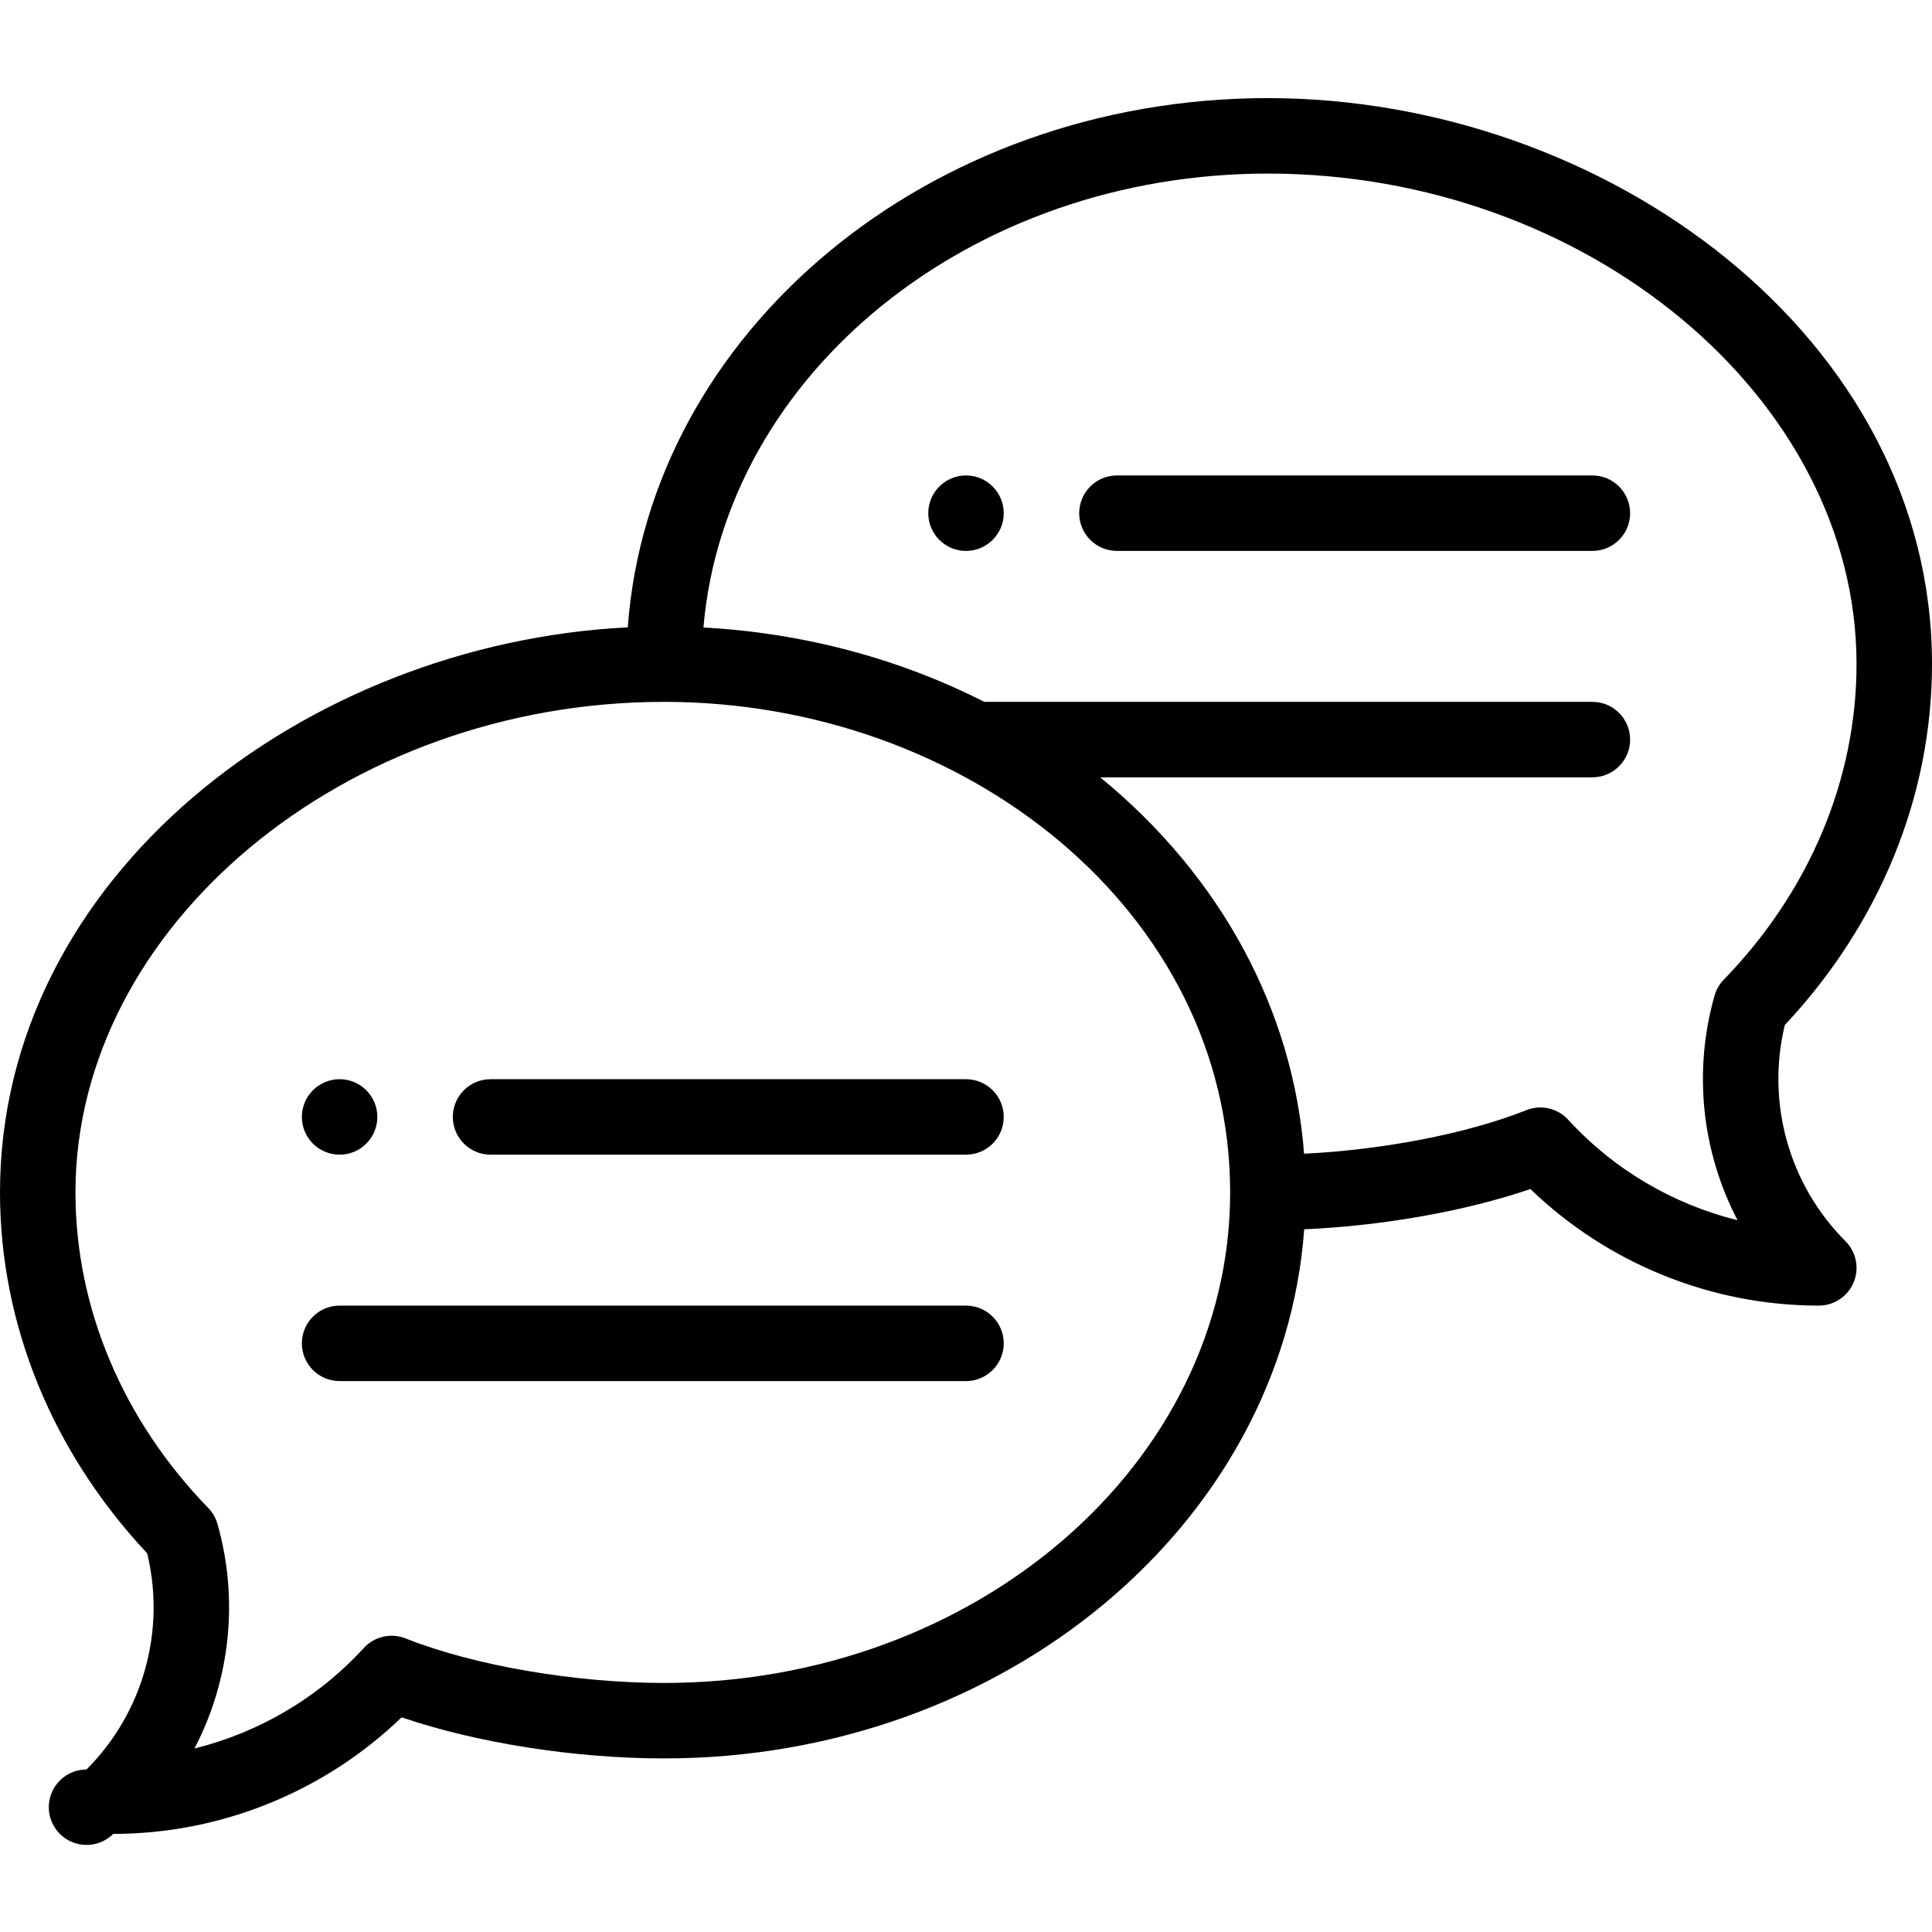
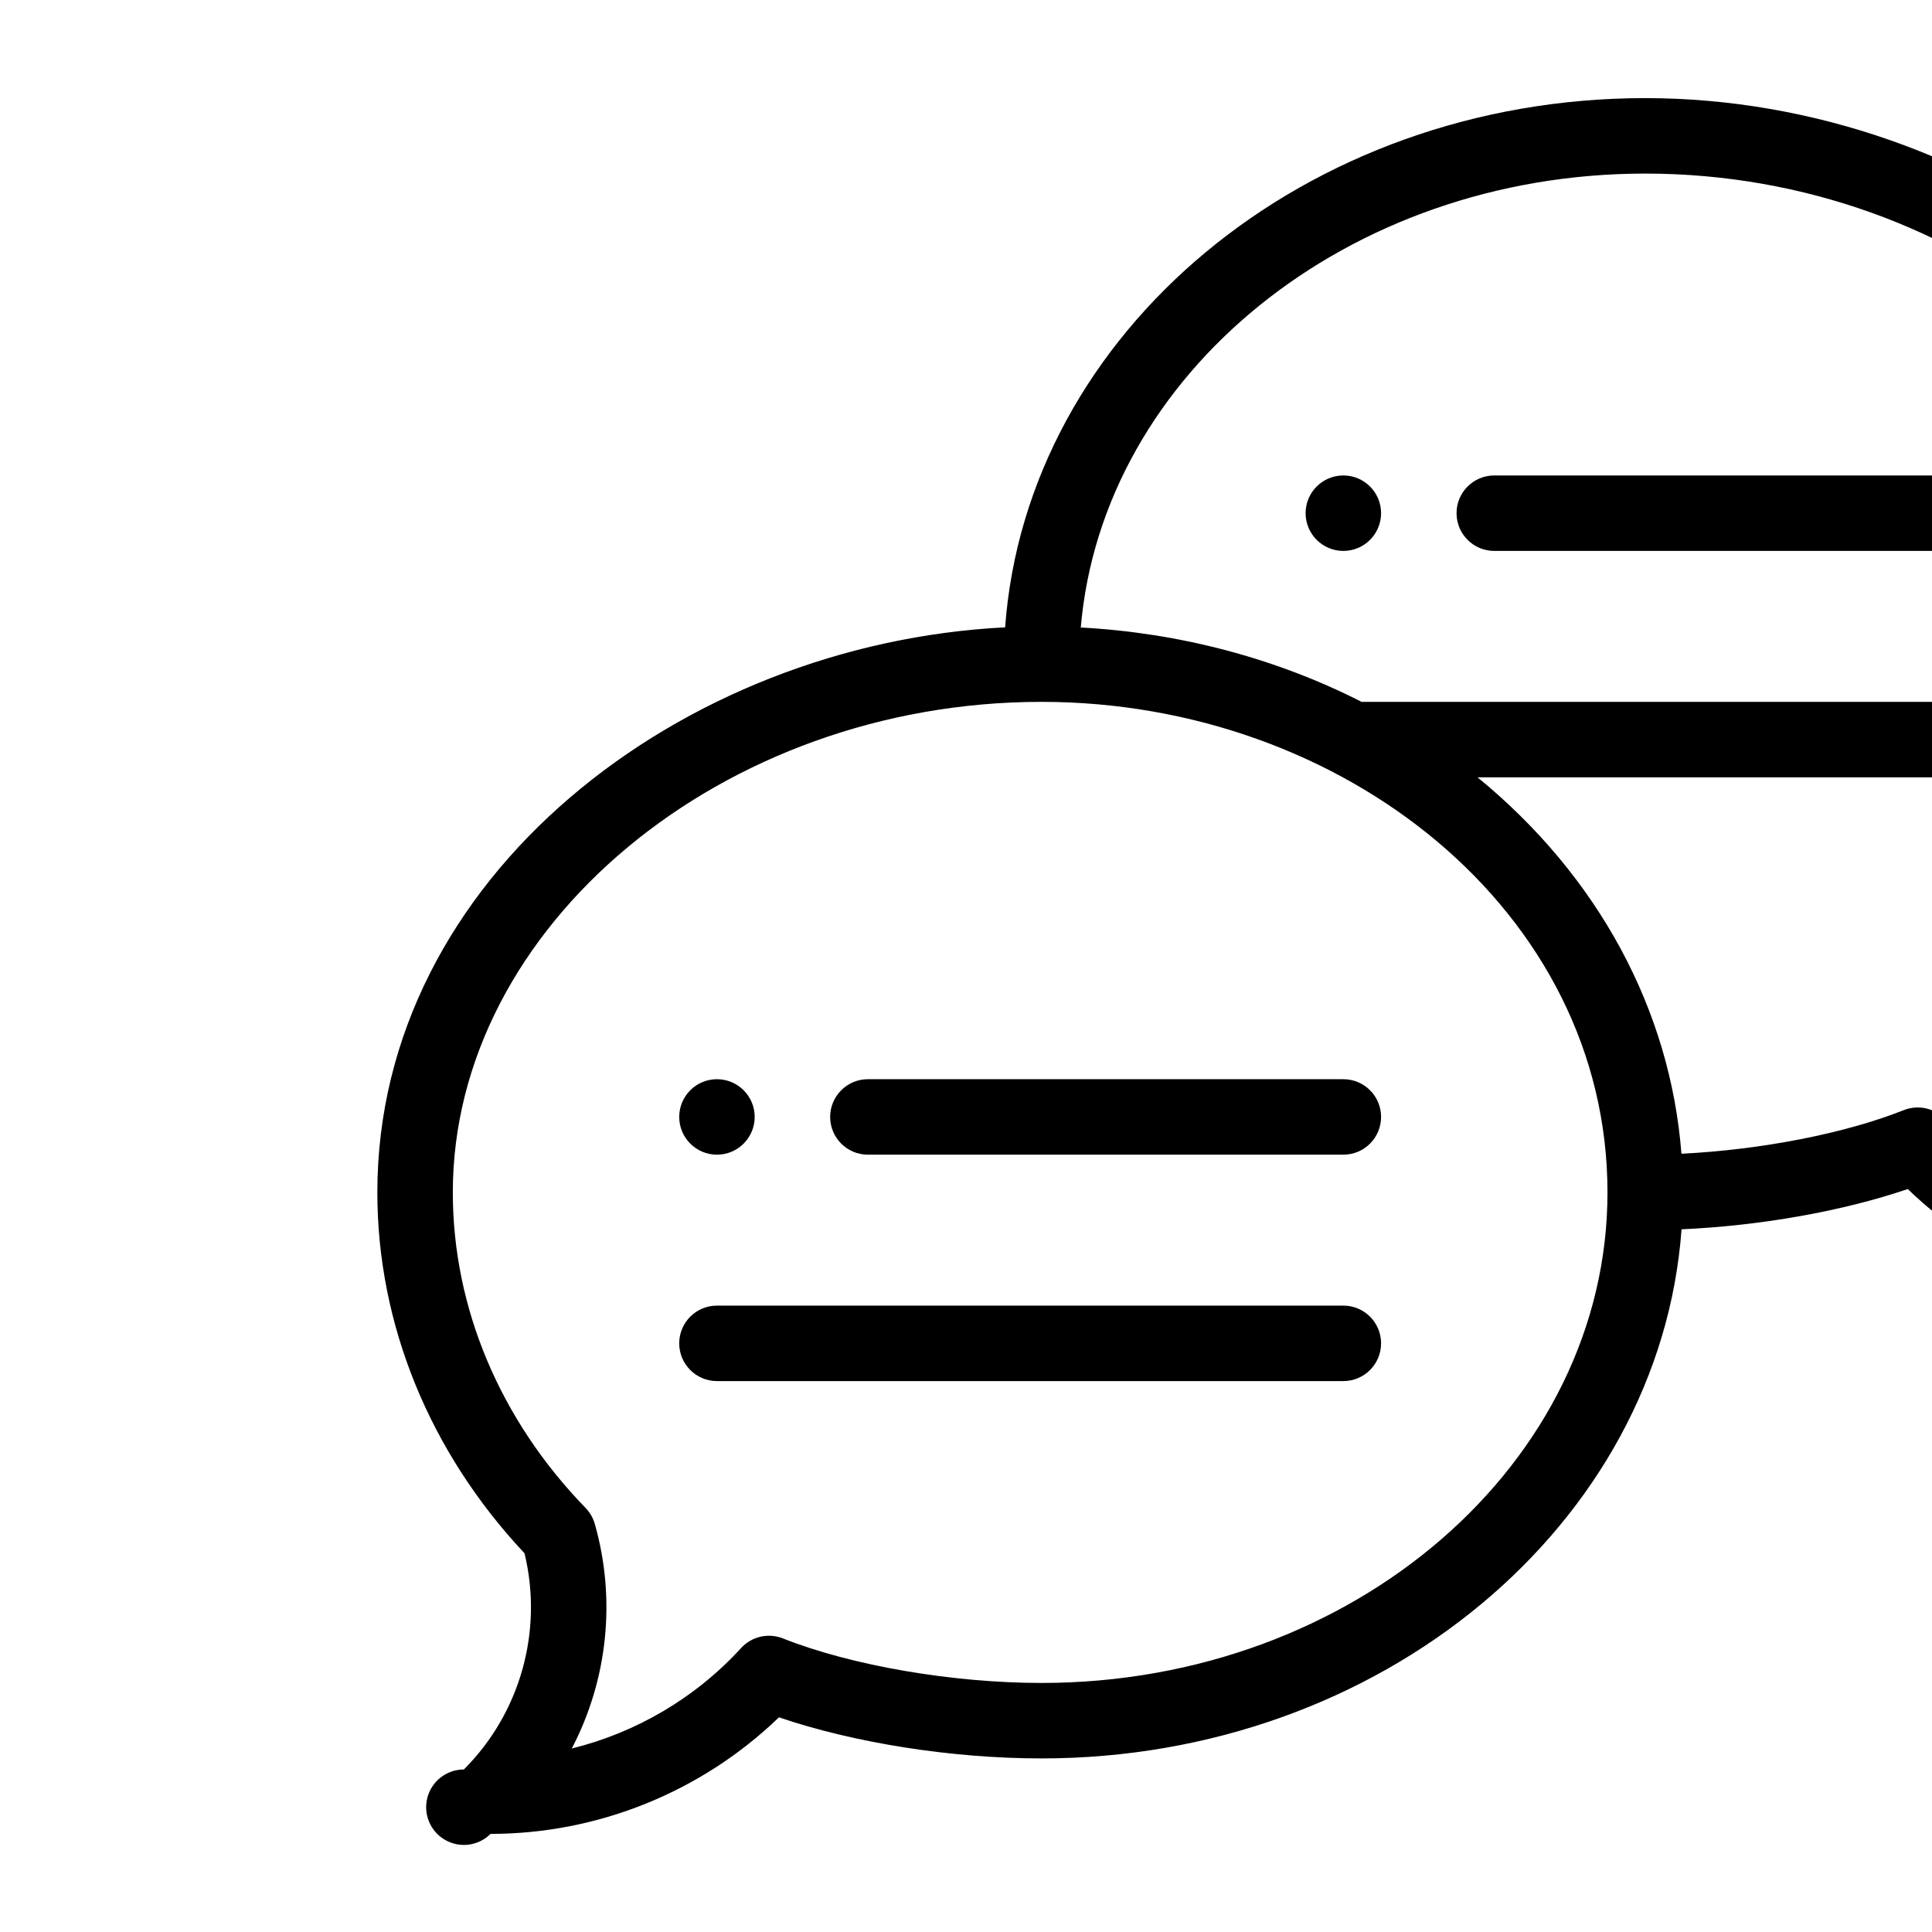
- <svg xmlns="http://www.w3.org/2000/svg" viewBox="0 -26 512 512" id="speech-bubble">
+ <svg xmlns="http://www.w3.org/2000/svg" class="icon-section-list-item__svg" viewBox="-100 -26 512 512" id="speech-bubble">
  <path d="M256 100c-5.52 0-10 4.48-10 10s4.48 10 10 10 10-4.48 10-10-4.48-10-10-10zM90 280c5.52 0 10-4.48 10-10s-4.48-10-10-10-10 4.48-10 10 4.48 10 10 10zm0 0" />
  <path d="M336 0c-90.027 0-163.918 62.07-169.633 140.254C80.63 144.554 0 206.379 0 290c0 34.945 13.828 68.805 39 95.633 4.98 20.531-1.066 42.293-16.07 57.297A9.998 9.998 0 1 0 30 460c28.52 0 56.004-11.184 76.426-30.89C126.32 435.89 152.277 440 176 440c90.016 0 163.898-62.055 169.629-140.223 20.937-.93 42.715-4.797 59.945-10.668C425.996 308.816 453.48 320 482 320a9.998 9.998 0 0 0 7.07-17.07c-15.004-15.004-21.05-36.766-16.07-57.297 25.172-26.828 39-60.688 39-95.633C512 63.113 425.16 0 336 0zM176 420c-23.602 0-50.496-4.633-68.512-11.8a10 10 0 0 0-11.078 2.538c-12.074 13.2-27.773 22.403-44.879 26.633a80.872 80.872 0 0 0 6.098-59.52 9.98 9.98 0 0 0-2.445-4.226C32.496 350.258 20 320.559 20 290c0-70.469 71.438-130 156-130 79.852 0 150 55.527 150 130 0 71.684-67.29 130-150 130zm280.816-186.375a10.027 10.027 0 0 0-2.445 4.227 80.872 80.872 0 0 0 6.098 59.52c-17.106-4.227-32.805-13.435-44.88-26.634a10.007 10.007 0 0 0-11.077-2.539c-15.614 6.211-37.887 10.512-58.914 11.551-2.922-37.816-21.786-73.36-54.036-99.75H422c5.523 0 10-4.477 10-10s-4.477-10-10-10H260.84c-22.7-11.555-48.188-18.293-74.422-19.707C192.164 73.129 257.058 20 336 20c84.563 0 156 59.531 156 130 0 30.559-12.496 60.258-35.184 83.625zm0 0" />
  <path d="M256 260H130c-5.523 0-10 4.477-10 10s4.477 10 10 10h126c5.523 0 10-4.477 10-10s-4.477-10-10-10zm0 60H90c-5.523 0-10 4.477-10 10s4.477 10 10 10h166c5.523 0 10-4.477 10-10s-4.477-10-10-10zm166-220H296c-5.523 0-10 4.477-10 10s4.477 10 10 10h126c5.523 0 10-4.477 10-10s-4.477-10-10-10zm0 0" />
</svg>
